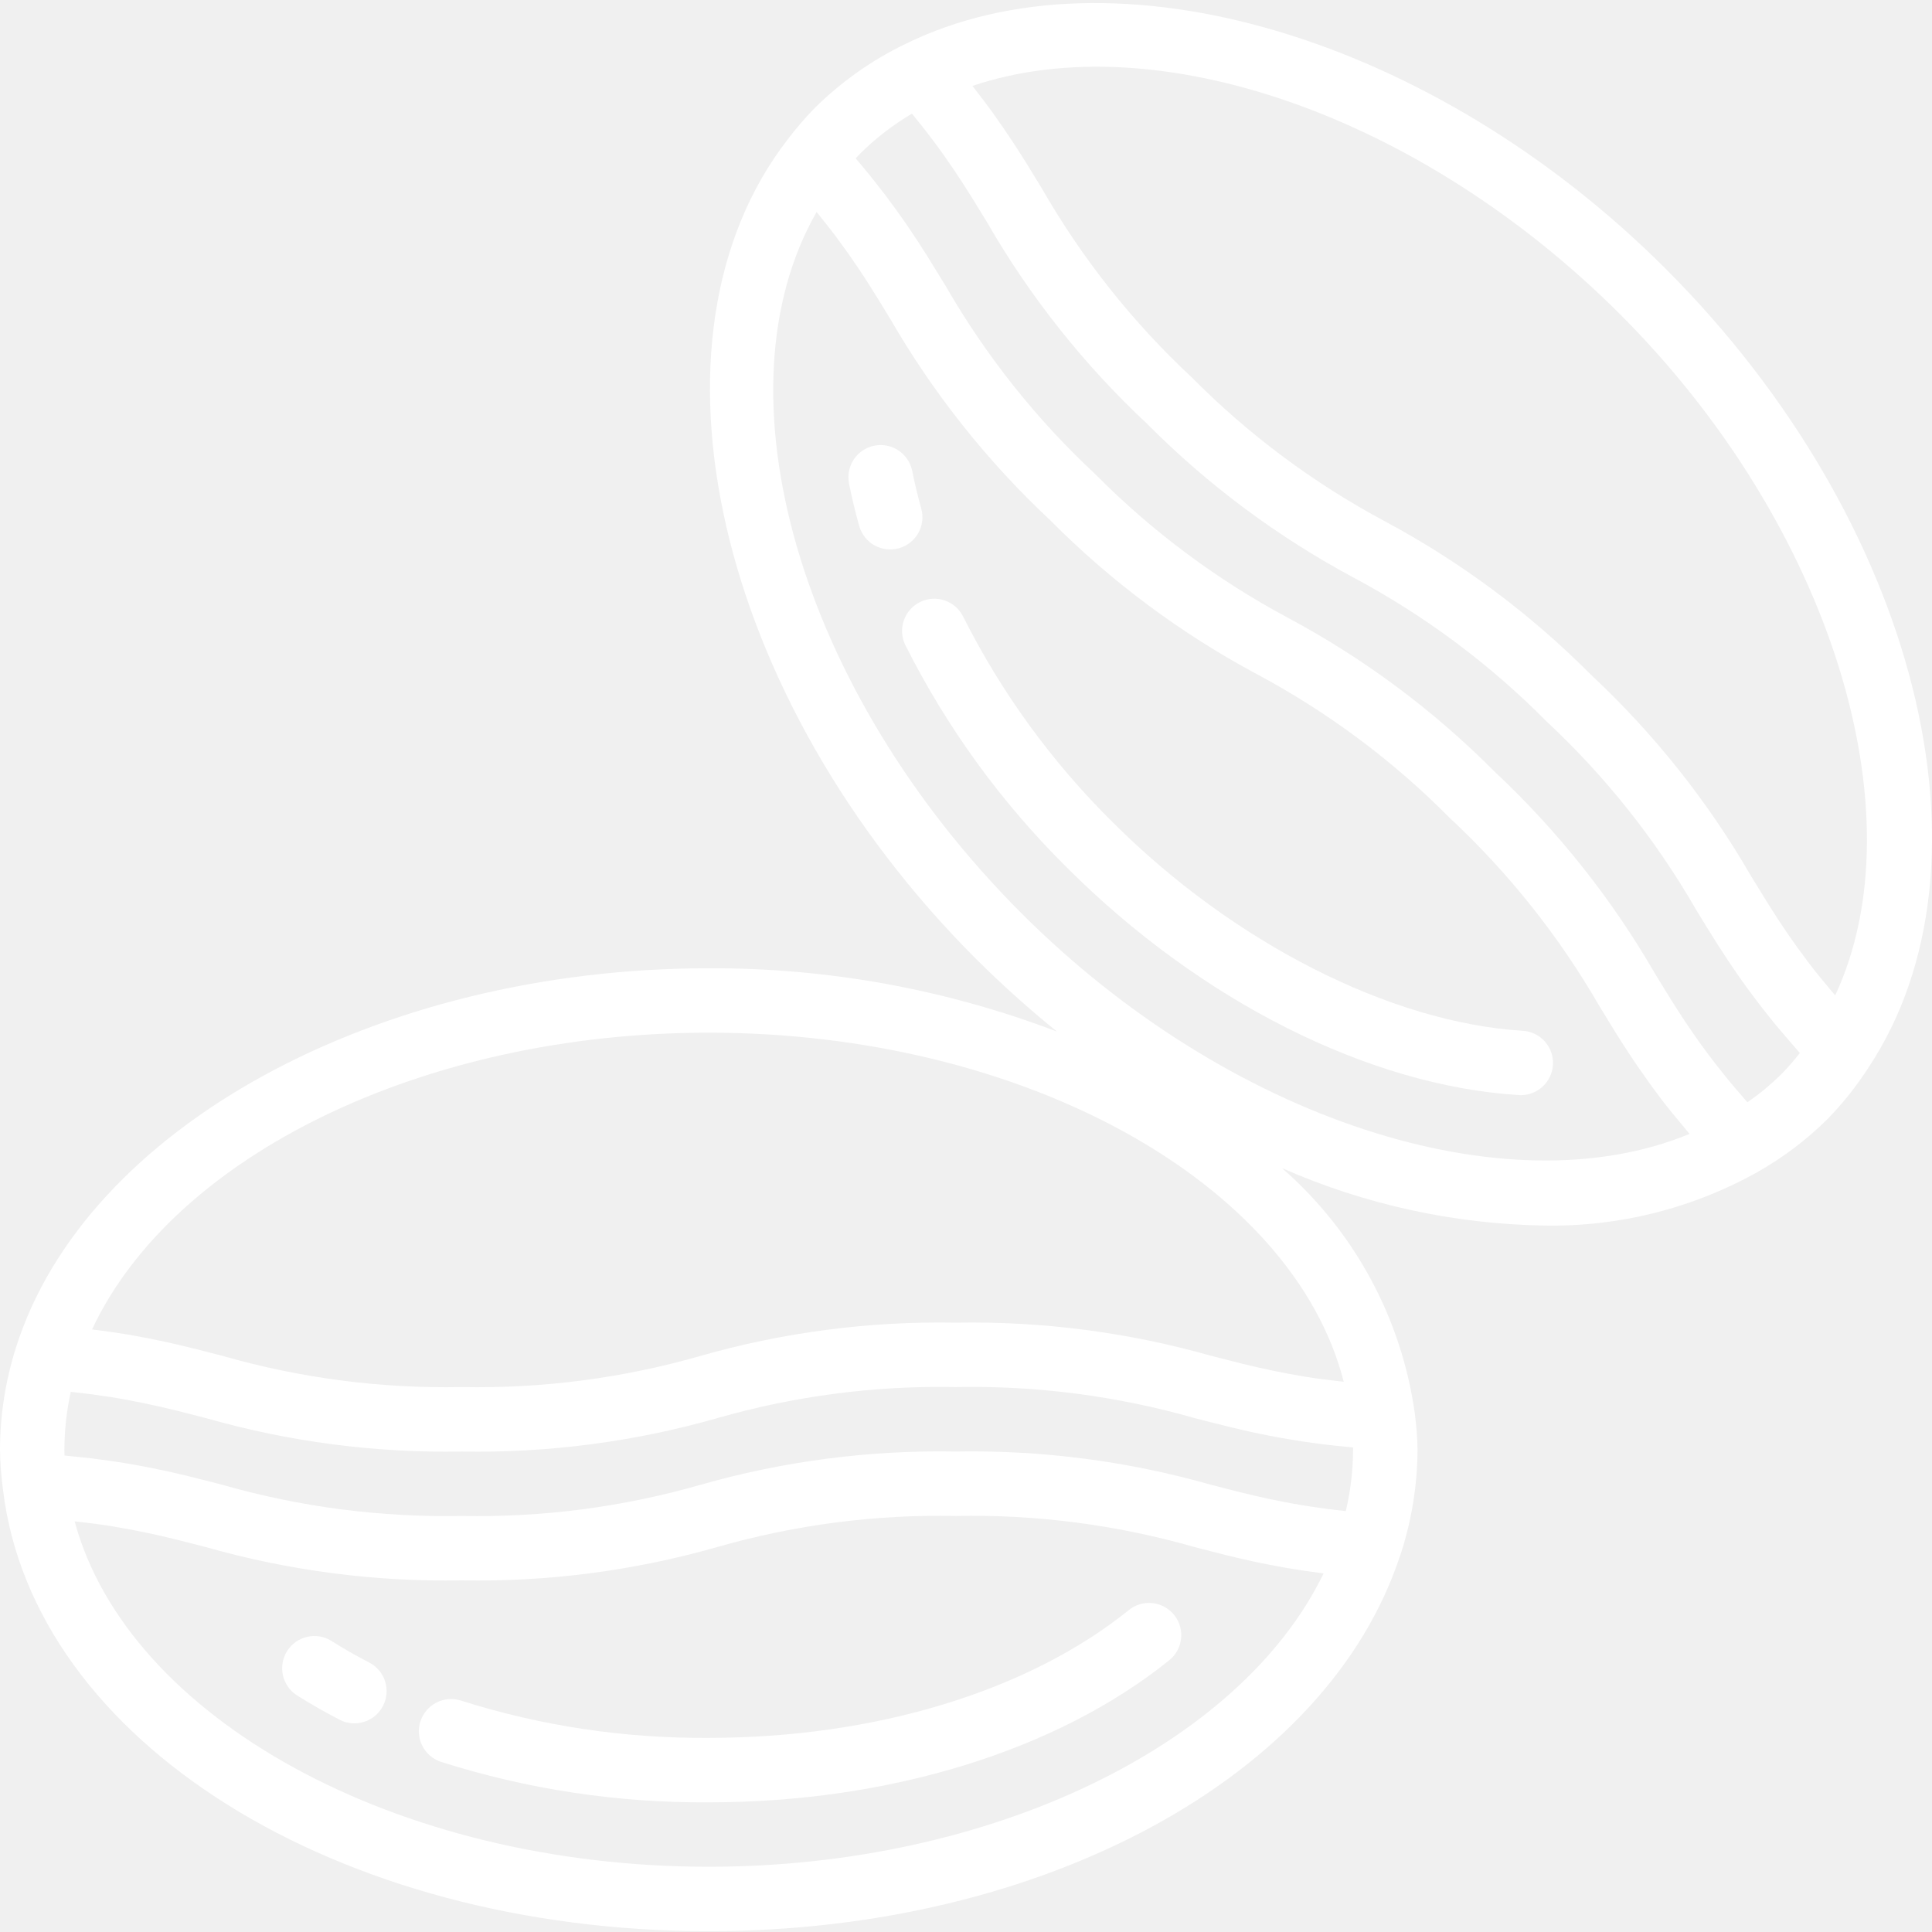
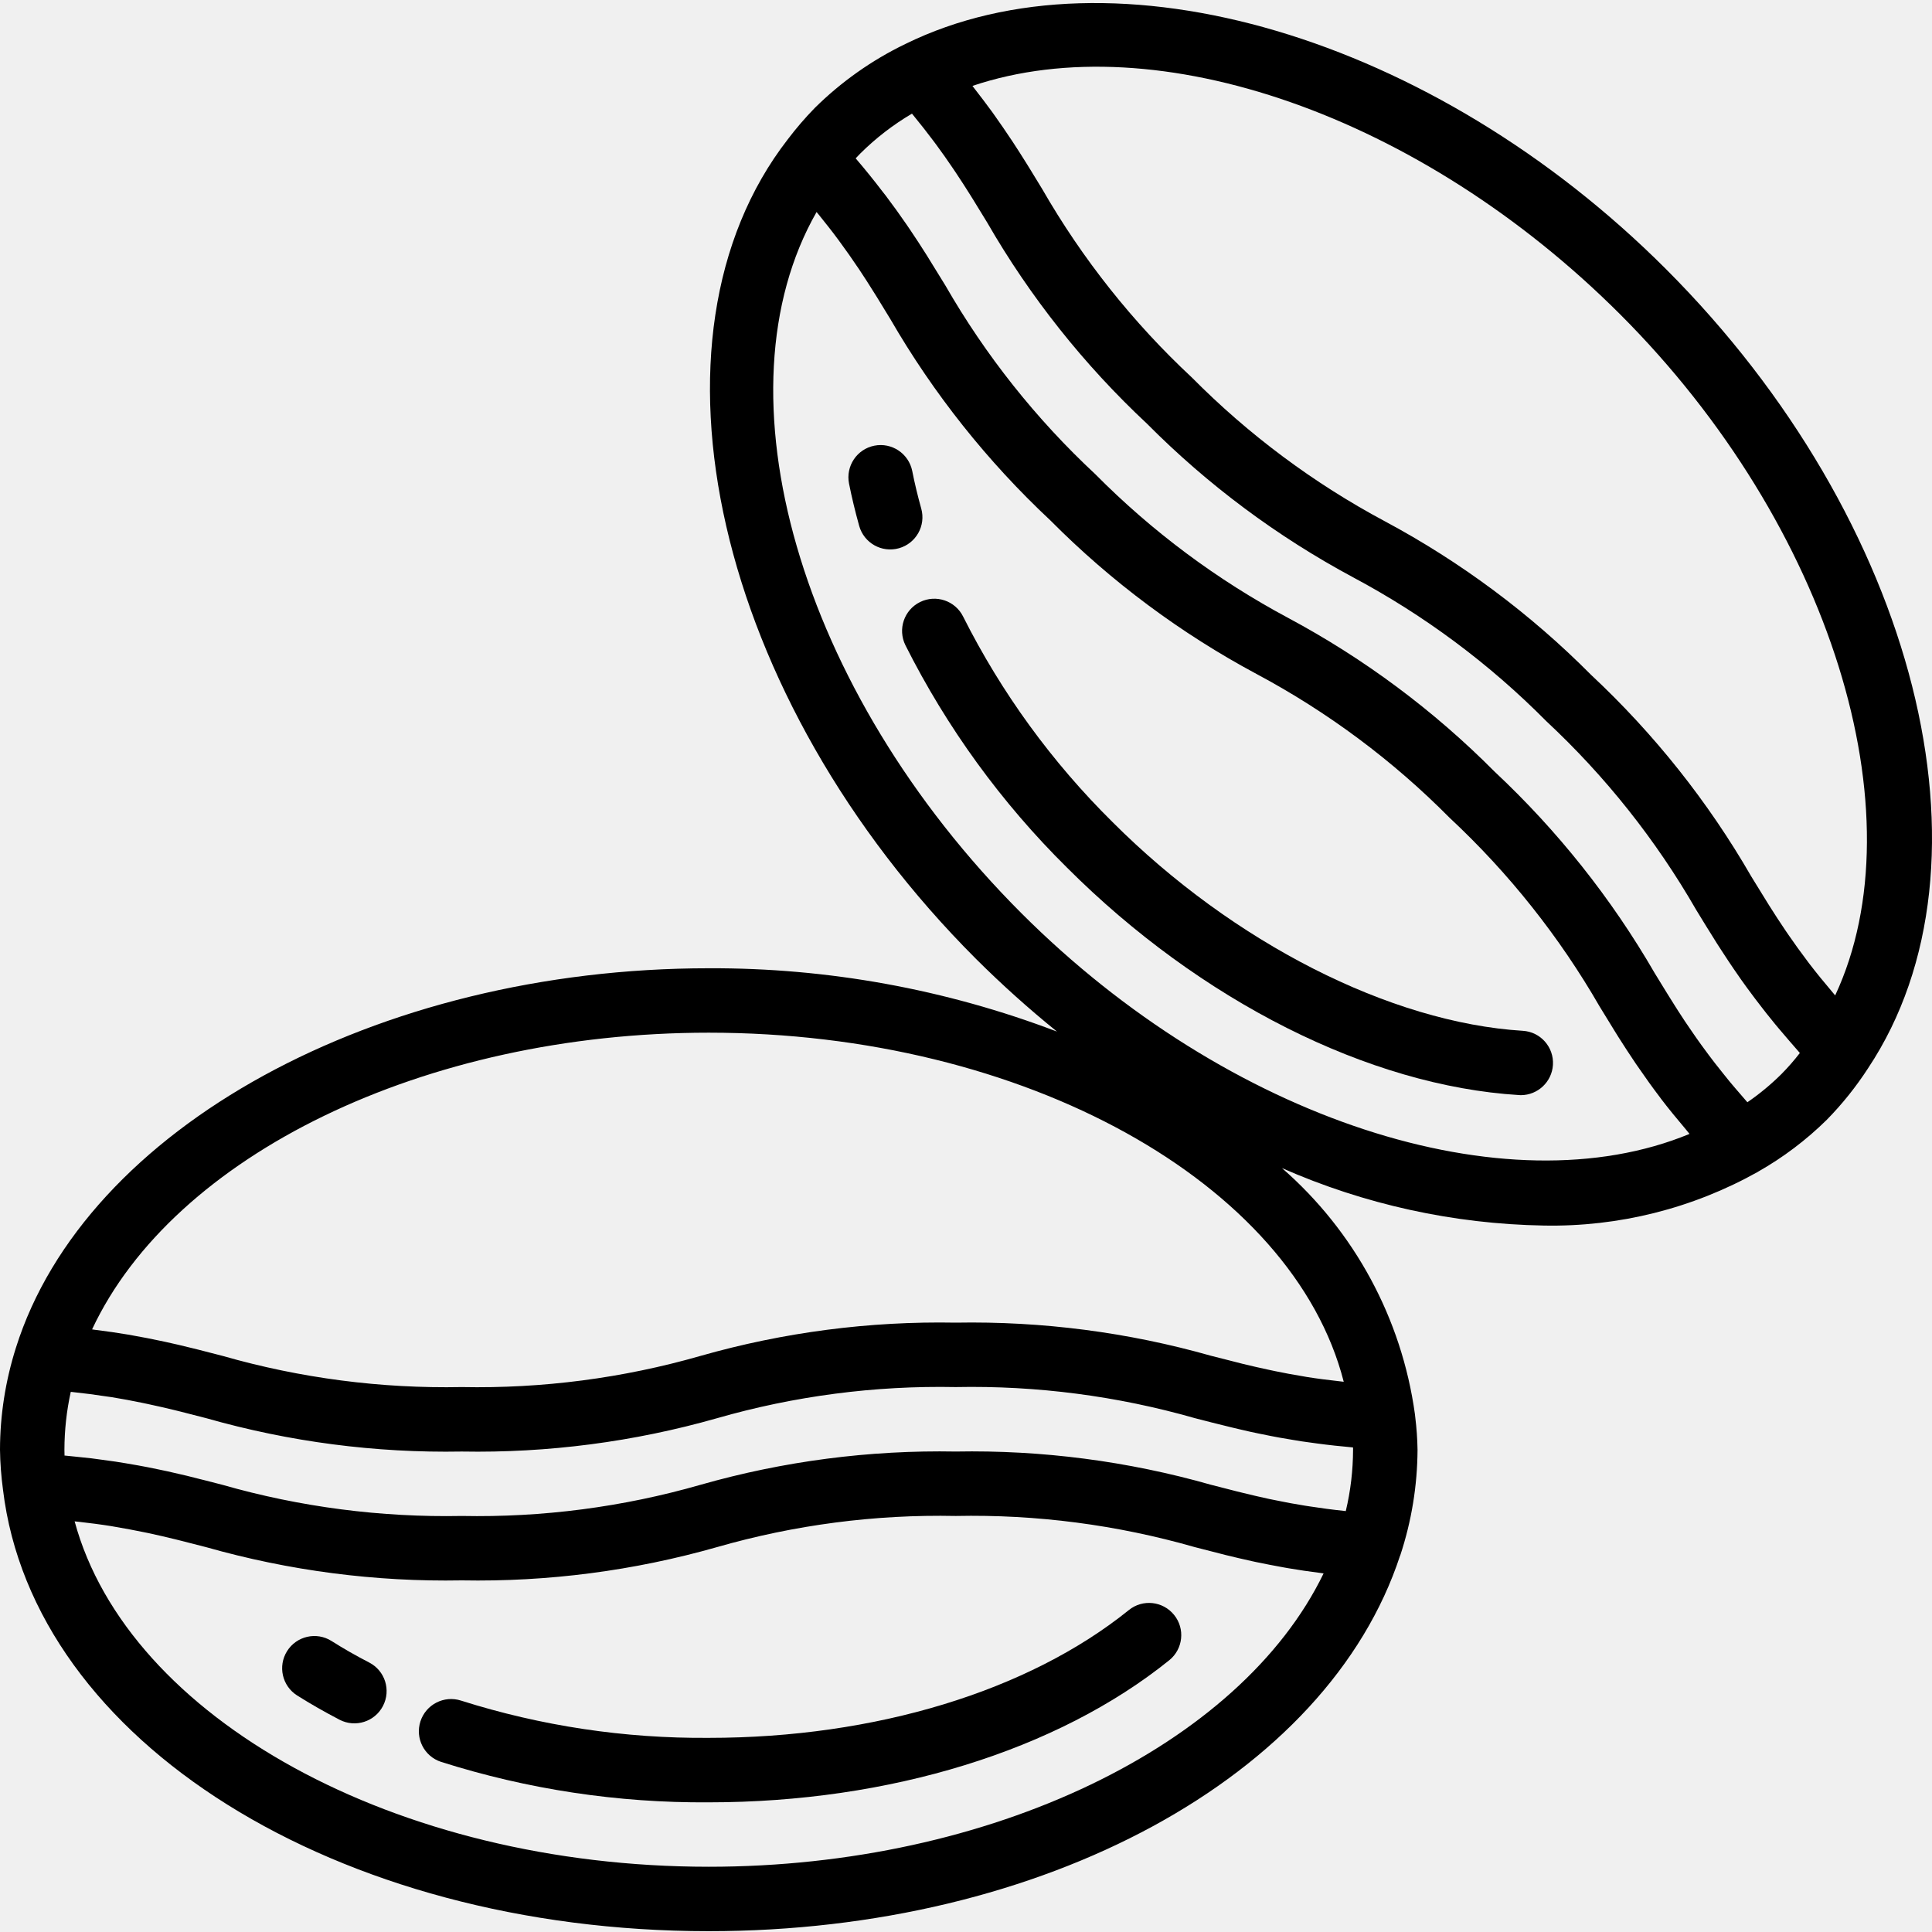
<svg xmlns="http://www.w3.org/2000/svg" width="35" height="35" viewBox="0 0 35 35" fill="none">
-   <path d="M0.054 26.985C0.6 31.546 6.097 34.985 12.84 34.985C18.902 34.985 24.051 32.187 25.364 28.181L25.366 28.18C25.571 27.561 25.677 26.915 25.68 26.263C25.677 26.067 25.663 25.871 25.639 25.676L25.632 25.614C25.393 23.888 24.538 22.306 23.224 21.161C24.72 21.82 26.332 22.174 27.967 22.202C29.324 22.228 30.663 21.892 31.848 21.228L31.848 21.227C32.303 20.969 32.722 20.653 33.094 20.286C33.374 20.001 33.624 19.688 33.842 19.352L33.842 19.352C36.304 15.647 34.729 9.422 30.178 4.872C25.964 0.658 20.17 -1.056 16.401 0.797C15.794 1.09 15.241 1.481 14.762 1.954C14.587 2.133 14.424 2.323 14.273 2.522C11.469 6.133 12.965 12.655 17.68 17.37C18.146 17.834 18.636 18.274 19.148 18.688C17.134 17.921 14.995 17.532 12.84 17.541C6.82 17.541 1.541 20.433 0.288 24.417C0.099 25.014 0.001 25.636 0 26.263C0.003 26.504 0.022 26.745 0.054 26.985ZM12.84 33.818C7.163 33.818 2.317 31.122 1.352 27.561C1.375 27.563 1.399 27.566 1.421 27.568C1.63 27.592 1.828 27.617 2.014 27.647C2.041 27.651 2.066 27.656 2.093 27.661C2.266 27.69 2.431 27.721 2.591 27.754C2.617 27.759 2.645 27.764 2.671 27.77C2.842 27.806 3.006 27.845 3.168 27.884C3.203 27.893 3.238 27.902 3.272 27.91C3.428 27.949 3.582 27.988 3.737 28.029C5.242 28.456 6.801 28.659 8.365 28.63C9.927 28.659 11.484 28.456 12.987 28.028C14.393 27.624 15.851 27.433 17.314 27.463C18.777 27.433 20.236 27.624 21.643 28.027C21.789 28.065 21.938 28.103 22.088 28.141C22.123 28.15 22.157 28.159 22.192 28.168C22.352 28.207 22.516 28.246 22.686 28.283C22.707 28.288 22.729 28.292 22.75 28.297C22.908 28.33 23.073 28.362 23.244 28.393C23.275 28.398 23.304 28.404 23.334 28.409C23.52 28.441 23.717 28.47 23.925 28.496C23.943 28.499 23.959 28.502 23.978 28.504C22.469 31.622 17.948 33.818 12.84 33.818ZM29.353 5.697C33.176 9.521 34.777 14.753 33.246 18.033C33.231 18.015 33.215 17.996 33.2 17.978C33.045 17.796 32.902 17.62 32.774 17.453C32.763 17.438 32.753 17.424 32.742 17.41C32.62 17.249 32.509 17.094 32.405 16.943C32.388 16.919 32.37 16.894 32.354 16.869C32.248 16.713 32.149 16.56 32.053 16.408C32.035 16.379 32.017 16.35 31.999 16.321C31.907 16.174 31.817 16.027 31.726 15.878C30.945 14.524 29.967 13.294 28.825 12.227C27.725 11.119 26.465 10.181 25.089 9.444C23.799 8.755 22.621 7.877 21.591 6.838C20.522 5.842 19.608 4.69 18.879 3.422C18.805 3.3 18.73 3.176 18.653 3.052L18.594 2.957C18.511 2.824 18.426 2.69 18.335 2.552C18.325 2.536 18.314 2.52 18.303 2.505C18.221 2.381 18.133 2.253 18.04 2.122C18.018 2.092 17.998 2.062 17.976 2.031C17.871 1.888 17.76 1.74 17.64 1.587C17.631 1.576 17.625 1.567 17.617 1.556C20.952 0.434 25.742 2.087 29.353 5.697ZM15.587 2.779C15.867 2.501 16.181 2.259 16.521 2.059C16.531 2.07 16.539 2.081 16.549 2.093C16.678 2.25 16.795 2.4 16.904 2.545C16.922 2.569 16.941 2.593 16.958 2.617C17.067 2.765 17.168 2.908 17.262 3.048C17.281 3.076 17.3 3.104 17.318 3.131C17.411 3.271 17.5 3.408 17.584 3.543C17.6 3.568 17.615 3.592 17.63 3.617C17.715 3.754 17.798 3.89 17.882 4.028C18.662 5.381 19.638 6.61 20.779 7.676C21.879 8.784 23.139 9.722 24.515 10.46C25.805 11.148 26.984 12.026 28.013 13.065C29.084 14.063 29.999 15.216 30.729 16.485C30.789 16.583 30.85 16.682 30.911 16.782C30.932 16.816 30.954 16.851 30.975 16.884C31.018 16.954 31.061 17.023 31.105 17.093C31.131 17.134 31.159 17.176 31.186 17.218C31.228 17.283 31.27 17.348 31.315 17.415C31.344 17.459 31.375 17.505 31.406 17.55C31.451 17.615 31.496 17.681 31.543 17.748C31.577 17.796 31.613 17.845 31.648 17.894C31.697 17.961 31.747 18.028 31.799 18.097C31.838 18.148 31.878 18.201 31.919 18.253C31.972 18.323 32.029 18.394 32.087 18.465C32.131 18.52 32.175 18.575 32.223 18.631C32.284 18.704 32.349 18.78 32.415 18.856C32.466 18.915 32.515 18.973 32.568 19.032C32.581 19.047 32.593 19.061 32.606 19.076C32.502 19.211 32.389 19.34 32.269 19.461C32.08 19.648 31.875 19.818 31.656 19.968L31.636 19.946C31.598 19.904 31.565 19.864 31.529 19.822C31.462 19.744 31.394 19.666 31.332 19.591C31.294 19.544 31.258 19.499 31.221 19.453C31.167 19.386 31.114 19.32 31.064 19.255C31.028 19.208 30.994 19.163 30.959 19.117C30.913 19.055 30.868 18.994 30.824 18.934C30.792 18.89 30.761 18.846 30.73 18.802C30.687 18.741 30.646 18.681 30.606 18.622C30.578 18.581 30.55 18.54 30.523 18.5C30.483 18.438 30.443 18.377 30.403 18.316C30.379 18.279 30.355 18.241 30.332 18.204C30.29 18.138 30.248 18.072 30.208 18.006C30.188 17.975 30.169 17.943 30.15 17.912C30.092 17.818 30.034 17.724 29.977 17.63C29.194 16.276 28.216 15.046 27.075 13.978C25.974 12.87 24.715 11.932 23.338 11.195C22.049 10.506 20.87 9.628 19.841 8.589C18.77 7.592 17.855 6.439 17.126 5.171C17.036 5.023 16.944 4.874 16.849 4.722C16.83 4.69 16.81 4.658 16.79 4.626C16.694 4.473 16.592 4.317 16.484 4.157C16.461 4.123 16.438 4.09 16.415 4.056C16.302 3.892 16.181 3.723 16.048 3.547C16.026 3.518 16.002 3.488 15.979 3.459C15.836 3.271 15.681 3.079 15.506 2.874L15.502 2.868C15.53 2.838 15.558 2.808 15.587 2.779ZM18.505 16.545C14.46 12.499 12.932 7.097 14.793 3.841C14.806 3.858 14.821 3.876 14.835 3.892C14.96 4.047 15.078 4.196 15.184 4.34C15.205 4.367 15.223 4.393 15.242 4.42C15.339 4.552 15.43 4.681 15.514 4.807C15.53 4.829 15.546 4.852 15.561 4.875C15.654 5.015 15.743 5.153 15.828 5.29C15.847 5.32 15.866 5.35 15.884 5.379C15.966 5.512 16.047 5.644 16.128 5.778C16.91 7.13 17.887 8.36 19.028 9.427C20.128 10.535 21.388 11.473 22.764 12.21C24.054 12.899 25.233 13.777 26.262 14.816C27.333 15.814 28.249 16.967 28.98 18.236C29.07 18.384 29.161 18.533 29.255 18.684C29.277 18.719 29.299 18.754 29.321 18.79C29.419 18.945 29.522 19.103 29.632 19.266C29.654 19.299 29.678 19.332 29.701 19.365C29.815 19.531 29.936 19.701 30.072 19.879L30.089 19.903C30.226 20.083 30.382 20.273 30.548 20.469C30.569 20.494 30.585 20.517 30.607 20.542C27.294 21.913 22.25 20.289 18.505 16.545ZM12.84 18.708C18.568 18.708 23.423 21.433 24.343 25.032C24.32 25.029 24.297 25.027 24.275 25.024C24.063 25.001 23.861 24.975 23.673 24.945C23.648 24.941 23.625 24.936 23.6 24.932C23.427 24.904 23.262 24.873 23.103 24.84C23.071 24.833 23.039 24.827 23.008 24.82C22.84 24.785 22.679 24.747 22.52 24.709C22.478 24.698 22.436 24.688 22.395 24.677C22.244 24.64 22.094 24.601 21.942 24.562C20.438 24.135 18.878 23.933 17.314 23.961C15.752 23.932 14.194 24.135 12.692 24.563C11.286 24.967 9.827 25.157 8.365 25.128C6.901 25.157 5.442 24.967 4.035 24.564C3.89 24.526 3.744 24.488 3.596 24.451C3.556 24.441 3.515 24.431 3.474 24.421C3.316 24.382 3.154 24.343 2.986 24.307C2.959 24.301 2.931 24.295 2.904 24.29C2.748 24.256 2.586 24.225 2.416 24.195C2.385 24.189 2.355 24.183 2.323 24.178C2.136 24.146 1.937 24.118 1.728 24.092C1.707 24.089 1.69 24.086 1.668 24.083C3.145 20.93 7.682 18.708 12.84 18.708ZM1.282 25.215L1.304 25.217C1.53 25.241 1.738 25.268 1.937 25.299C1.965 25.303 1.995 25.307 2.023 25.311C2.214 25.342 2.394 25.376 2.568 25.412C2.604 25.419 2.639 25.426 2.673 25.434C2.841 25.47 3.004 25.507 3.164 25.546C3.2 25.555 3.236 25.564 3.273 25.573C3.429 25.613 3.585 25.653 3.741 25.693C5.244 26.121 6.802 26.324 8.365 26.296C9.927 26.324 11.484 26.121 12.987 25.693C14.393 25.289 15.851 25.099 17.314 25.128C18.779 25.099 20.24 25.289 21.649 25.692C21.753 25.719 21.857 25.745 21.961 25.772C22.001 25.782 22.042 25.793 22.082 25.802C22.154 25.821 22.226 25.839 22.3 25.856C22.342 25.867 22.387 25.877 22.43 25.887C22.503 25.904 22.576 25.921 22.651 25.938C22.698 25.948 22.745 25.958 22.793 25.968C22.867 25.984 22.944 25.999 23.021 26.014C23.072 26.024 23.122 26.034 23.174 26.043C23.254 26.058 23.337 26.072 23.421 26.085C23.473 26.094 23.525 26.103 23.579 26.111C23.67 26.125 23.765 26.137 23.86 26.15C23.912 26.157 23.962 26.164 24.016 26.17C24.128 26.184 24.245 26.196 24.364 26.207C24.407 26.211 24.447 26.216 24.491 26.22L24.512 26.223C24.512 26.236 24.512 26.25 24.512 26.263C24.511 26.637 24.467 27.011 24.38 27.375L24.356 27.372C24.135 27.349 23.93 27.321 23.735 27.291C23.704 27.286 23.673 27.282 23.643 27.277C23.455 27.247 23.277 27.214 23.106 27.178C23.069 27.171 23.032 27.163 22.996 27.156C22.83 27.12 22.67 27.083 22.513 27.044C22.475 27.035 22.437 27.025 22.399 27.016C22.245 26.977 22.092 26.938 21.938 26.898C20.434 26.47 18.877 26.267 17.314 26.296C15.752 26.267 14.194 26.47 12.692 26.898C11.286 27.302 9.827 27.492 8.365 27.463C6.9 27.491 5.439 27.302 4.03 26.899C3.924 26.872 3.818 26.844 3.711 26.817C3.679 26.809 3.647 26.801 3.614 26.793C3.537 26.773 3.459 26.754 3.38 26.734C3.336 26.724 3.291 26.714 3.246 26.703C3.176 26.686 3.105 26.67 3.033 26.654C2.983 26.643 2.932 26.633 2.881 26.622C2.811 26.607 2.739 26.592 2.666 26.578C2.612 26.567 2.556 26.557 2.5 26.547C2.426 26.533 2.35 26.521 2.274 26.508C2.215 26.498 2.155 26.488 2.094 26.479C2.015 26.467 1.932 26.456 1.849 26.445C1.785 26.436 1.722 26.427 1.656 26.419C1.565 26.409 1.468 26.399 1.372 26.389C1.309 26.383 1.249 26.376 1.184 26.37L1.169 26.369C1.168 26.333 1.167 26.298 1.167 26.263C1.168 25.91 1.206 25.559 1.282 25.215Z" fill="white" />
-   <path d="M6.688 30.118C6.448 29.994 6.22 29.864 6.004 29.727C5.732 29.556 5.372 29.639 5.201 29.911C5.03 30.183 5.111 30.543 5.383 30.715C5.625 30.868 5.882 31.014 6.152 31.155C6.438 31.303 6.79 31.191 6.938 30.905C7.087 30.618 6.975 30.266 6.688 30.118Z" fill="white" />
-   <path d="M20.45 29.168C18.625 30.639 15.852 31.483 12.84 31.483C11.318 31.495 9.803 31.268 8.352 30.808C8.045 30.709 7.717 30.877 7.617 31.183C7.517 31.489 7.684 31.818 7.99 31.918C9.558 32.416 11.195 32.663 12.84 32.651C16.114 32.651 19.154 31.712 21.183 30.076C21.433 29.874 21.473 29.506 21.27 29.256C21.068 29.005 20.7 28.965 20.45 29.168Z" fill="white" />
-   <path d="M16.689 9.213C16.625 8.983 16.57 8.756 16.526 8.532C16.462 8.216 16.155 8.011 15.839 8.074C15.523 8.137 15.318 8.445 15.381 8.761C15.431 9.013 15.493 9.268 15.565 9.527C15.652 9.838 15.974 10.019 16.285 9.932C16.595 9.845 16.776 9.523 16.689 9.213Z" fill="white" />
-   <path d="M28.133 19.292C28.153 18.97 27.908 18.693 27.587 18.674C25.186 18.526 22.339 17.077 20.156 14.894C19.057 13.808 18.142 12.55 17.448 11.17C17.305 10.882 16.955 10.764 16.667 10.907C16.378 11.05 16.26 11.399 16.402 11.688C17.153 13.182 18.142 14.544 19.331 15.719C21.743 18.131 24.802 19.672 27.515 19.838C27.527 19.839 27.539 19.84 27.551 19.84C27.859 19.839 28.114 19.599 28.133 19.292Z" fill="white" />
+   <path d="M0.054 26.985C0.6 31.546 6.097 34.985 12.84 34.985C18.902 34.985 24.051 32.187 25.364 28.181L25.366 28.18C25.571 27.561 25.677 26.915 25.68 26.263C25.677 26.067 25.663 25.871 25.639 25.676L25.632 25.614C25.393 23.888 24.538 22.306 23.224 21.161C24.72 21.82 26.332 22.174 27.967 22.202C29.324 22.228 30.663 21.892 31.848 21.228L31.848 21.227C32.303 20.969 32.722 20.653 33.094 20.286C33.374 20.001 33.624 19.688 33.842 19.352L33.842 19.352C36.304 15.647 34.729 9.422 30.178 4.872C25.964 0.658 20.17 -1.056 16.401 0.797C15.794 1.09 15.241 1.481 14.762 1.954C14.587 2.133 14.424 2.323 14.273 2.522C11.469 6.133 12.965 12.655 17.68 17.37C18.146 17.834 18.636 18.274 19.148 18.688C17.134 17.921 14.995 17.532 12.84 17.541C6.82 17.541 1.541 20.433 0.288 24.417C0.099 25.014 0.001 25.636 0 26.263C0.003 26.504 0.022 26.745 0.054 26.985ZM12.84 33.818C7.163 33.818 2.317 31.122 1.352 27.561C1.375 27.563 1.399 27.566 1.421 27.568C1.63 27.592 1.828 27.617 2.014 27.647C2.041 27.651 2.066 27.656 2.093 27.661C2.266 27.69 2.431 27.721 2.591 27.754C2.617 27.759 2.645 27.764 2.671 27.77C2.842 27.806 3.006 27.845 3.168 27.884C3.203 27.893 3.238 27.902 3.272 27.91C3.428 27.949 3.582 27.988 3.737 28.029C5.242 28.456 6.801 28.659 8.365 28.63C9.927 28.659 11.484 28.456 12.987 28.028C14.393 27.624 15.851 27.433 17.314 27.463C18.777 27.433 20.236 27.624 21.643 28.027C21.789 28.065 21.938 28.103 22.088 28.141C22.123 28.15 22.157 28.159 22.192 28.168C22.352 28.207 22.516 28.246 22.686 28.283C22.707 28.288 22.729 28.292 22.75 28.297C22.908 28.33 23.073 28.362 23.244 28.393C23.275 28.398 23.304 28.404 23.334 28.409C23.52 28.441 23.717 28.47 23.925 28.496C23.943 28.499 23.959 28.502 23.978 28.504C22.469 31.622 17.948 33.818 12.84 33.818ZM29.353 5.697C33.176 9.521 34.777 14.753 33.246 18.033C33.231 18.015 33.215 17.996 33.2 17.978C33.045 17.796 32.902 17.62 32.774 17.453C32.763 17.438 32.753 17.424 32.742 17.41C32.62 17.249 32.509 17.094 32.405 16.943C32.388 16.919 32.37 16.894 32.354 16.869C32.248 16.713 32.149 16.56 32.053 16.408C32.035 16.379 32.017 16.35 31.999 16.321C31.907 16.174 31.817 16.027 31.726 15.878C30.945 14.524 29.967 13.294 28.825 12.227C27.725 11.119 26.465 10.181 25.089 9.444C23.799 8.755 22.621 7.877 21.591 6.838C20.522 5.842 19.608 4.69 18.879 3.422C18.805 3.3 18.73 3.176 18.653 3.052L18.594 2.957C18.511 2.824 18.426 2.69 18.335 2.552C18.325 2.536 18.314 2.52 18.303 2.505C18.221 2.381 18.133 2.253 18.04 2.122C18.018 2.092 17.998 2.062 17.976 2.031C17.871 1.888 17.76 1.74 17.64 1.587C17.631 1.576 17.625 1.567 17.617 1.556C20.952 0.434 25.742 2.087 29.353 5.697ZM15.587 2.779C15.867 2.501 16.181 2.259 16.521 2.059C16.531 2.07 16.539 2.081 16.549 2.093C16.678 2.25 16.795 2.4 16.904 2.545C16.922 2.569 16.941 2.593 16.958 2.617C17.067 2.765 17.168 2.908 17.262 3.048C17.281 3.076 17.3 3.104 17.318 3.131C17.411 3.271 17.5 3.408 17.584 3.543C17.6 3.568 17.615 3.592 17.63 3.617C17.715 3.754 17.798 3.89 17.882 4.028C18.662 5.381 19.638 6.61 20.779 7.676C21.879 8.784 23.139 9.722 24.515 10.46C25.805 11.148 26.984 12.026 28.013 13.065C29.084 14.063 29.999 15.216 30.729 16.485C30.789 16.583 30.85 16.682 30.911 16.782C30.932 16.816 30.954 16.851 30.975 16.884C31.018 16.954 31.061 17.023 31.105 17.093C31.131 17.134 31.159 17.176 31.186 17.218C31.228 17.283 31.27 17.348 31.315 17.415C31.344 17.459 31.375 17.505 31.406 17.55C31.451 17.615 31.496 17.681 31.543 17.748C31.577 17.796 31.613 17.845 31.648 17.894C31.697 17.961 31.747 18.028 31.799 18.097C31.838 18.148 31.878 18.201 31.919 18.253C31.972 18.323 32.029 18.394 32.087 18.465C32.131 18.52 32.175 18.575 32.223 18.631C32.284 18.704 32.349 18.78 32.415 18.856C32.466 18.915 32.515 18.973 32.568 19.032C32.581 19.047 32.593 19.061 32.606 19.076C32.502 19.211 32.389 19.34 32.269 19.461C32.08 19.648 31.875 19.818 31.656 19.968L31.636 19.946C31.598 19.904 31.565 19.864 31.529 19.822C31.462 19.744 31.394 19.666 31.332 19.591C31.294 19.544 31.258 19.499 31.221 19.453C31.167 19.386 31.114 19.32 31.064 19.255C31.028 19.208 30.994 19.163 30.959 19.117C30.913 19.055 30.868 18.994 30.824 18.934C30.792 18.89 30.761 18.846 30.73 18.802C30.687 18.741 30.646 18.681 30.606 18.622C30.578 18.581 30.55 18.54 30.523 18.5C30.483 18.438 30.443 18.377 30.403 18.316C30.379 18.279 30.355 18.241 30.332 18.204C30.29 18.138 30.248 18.072 30.208 18.006C30.188 17.975 30.169 17.943 30.15 17.912C30.092 17.818 30.034 17.724 29.977 17.63C29.194 16.276 28.216 15.046 27.075 13.978C25.974 12.87 24.715 11.932 23.338 11.195C22.049 10.506 20.87 9.628 19.841 8.589C18.77 7.592 17.855 6.439 17.126 5.171C17.036 5.023 16.944 4.874 16.849 4.722C16.83 4.69 16.81 4.658 16.79 4.626C16.694 4.473 16.592 4.317 16.484 4.157C16.461 4.123 16.438 4.09 16.415 4.056C16.302 3.892 16.181 3.723 16.048 3.547C16.026 3.518 16.002 3.488 15.979 3.459C15.836 3.271 15.681 3.079 15.506 2.874L15.502 2.868C15.53 2.838 15.558 2.808 15.587 2.779ZM18.505 16.545C14.46 12.499 12.932 7.097 14.793 3.841C14.806 3.858 14.821 3.876 14.835 3.892C14.96 4.047 15.078 4.196 15.184 4.34C15.205 4.367 15.223 4.393 15.242 4.42C15.339 4.552 15.43 4.681 15.514 4.807C15.53 4.829 15.546 4.852 15.561 4.875C15.654 5.015 15.743 5.153 15.828 5.29C15.847 5.32 15.866 5.35 15.884 5.379C15.966 5.512 16.047 5.644 16.128 5.778C16.91 7.13 17.887 8.36 19.028 9.427C20.128 10.535 21.388 11.473 22.764 12.21C24.054 12.899 25.233 13.777 26.262 14.816C27.333 15.814 28.249 16.967 28.98 18.236C29.07 18.384 29.161 18.533 29.255 18.684C29.277 18.719 29.299 18.754 29.321 18.79C29.419 18.945 29.522 19.103 29.632 19.266C29.654 19.299 29.678 19.332 29.701 19.365C29.815 19.531 29.936 19.701 30.072 19.879L30.089 19.903C30.226 20.083 30.382 20.273 30.548 20.469C30.569 20.494 30.585 20.517 30.607 20.542C27.294 21.913 22.25 20.289 18.505 16.545ZM12.84 18.708C18.568 18.708 23.423 21.433 24.343 25.032C24.32 25.029 24.297 25.027 24.275 25.024C24.063 25.001 23.861 24.975 23.673 24.945C23.648 24.941 23.625 24.936 23.6 24.932C23.427 24.904 23.262 24.873 23.103 24.84C23.071 24.833 23.039 24.827 23.008 24.82C22.84 24.785 22.679 24.747 22.52 24.709C22.478 24.698 22.436 24.688 22.395 24.677C22.244 24.64 22.094 24.601 21.942 24.562C20.438 24.135 18.878 23.933 17.314 23.961C15.752 23.932 14.194 24.135 12.692 24.563C11.286 24.967 9.827 25.157 8.365 25.128C6.901 25.157 5.442 24.967 4.035 24.564C3.89 24.526 3.744 24.488 3.596 24.451C3.556 24.441 3.515 24.431 3.474 24.421C3.316 24.382 3.154 24.343 2.986 24.307C2.959 24.301 2.931 24.295 2.904 24.29C2.748 24.256 2.586 24.225 2.416 24.195C2.385 24.189 2.355 24.183 2.323 24.178C2.136 24.146 1.937 24.118 1.728 24.092C1.707 24.089 1.69 24.086 1.668 24.083C3.145 20.93 7.682 18.708 12.84 18.708ZM1.282 25.215L1.304 25.217C1.53 25.241 1.738 25.268 1.937 25.299C1.965 25.303 1.995 25.307 2.023 25.311C2.214 25.342 2.394 25.376 2.568 25.412C2.604 25.419 2.639 25.426 2.673 25.434C2.841 25.47 3.004 25.507 3.164 25.546C3.2 25.555 3.236 25.564 3.273 25.573C3.429 25.613 3.585 25.653 3.741 25.693C5.244 26.121 6.802 26.324 8.365 26.296C9.927 26.324 11.484 26.121 12.987 25.693C14.393 25.289 15.851 25.099 17.314 25.128C18.779 25.099 20.24 25.289 21.649 25.692C21.753 25.719 21.857 25.745 21.961 25.772C22.001 25.782 22.042 25.793 22.082 25.802C22.154 25.821 22.226 25.839 22.3 25.856C22.342 25.867 22.387 25.877 22.43 25.887C22.503 25.904 22.576 25.921 22.651 25.938C22.698 25.948 22.745 25.958 22.793 25.968C22.867 25.984 22.944 25.999 23.021 26.014C23.072 26.024 23.122 26.034 23.174 26.043C23.254 26.058 23.337 26.072 23.421 26.085C23.473 26.094 23.525 26.103 23.579 26.111C23.67 26.125 23.765 26.137 23.86 26.15C23.912 26.157 23.962 26.164 24.016 26.17C24.128 26.184 24.245 26.196 24.364 26.207C24.407 26.211 24.447 26.216 24.491 26.22L24.512 26.223C24.512 26.236 24.512 26.25 24.512 26.263C24.511 26.637 24.467 27.011 24.38 27.375L24.356 27.372C24.135 27.349 23.93 27.321 23.735 27.291C23.704 27.286 23.673 27.282 23.643 27.277C23.455 27.247 23.277 27.214 23.106 27.178C23.069 27.171 23.032 27.163 22.996 27.156C22.83 27.12 22.67 27.083 22.513 27.044C22.475 27.035 22.437 27.025 22.399 27.016C22.245 26.977 22.092 26.938 21.938 26.898C20.434 26.47 18.877 26.267 17.314 26.296C15.752 26.267 14.194 26.47 12.692 26.898C11.286 27.302 9.827 27.492 8.365 27.463C6.9 27.491 5.439 27.302 4.03 26.899C3.924 26.872 3.818 26.844 3.711 26.817C3.679 26.809 3.647 26.801 3.614 26.793C3.537 26.773 3.459 26.754 3.38 26.734C3.336 26.724 3.291 26.714 3.246 26.703C3.176 26.686 3.105 26.67 3.033 26.654C2.983 26.643 2.932 26.633 2.881 26.622C2.811 26.607 2.739 26.592 2.666 26.578C2.612 26.567 2.556 26.557 2.5 26.547C2.426 26.533 2.35 26.521 2.274 26.508C2.215 26.498 2.155 26.488 2.094 26.479C2.015 26.467 1.932 26.456 1.849 26.445C1.785 26.436 1.722 26.427 1.656 26.419C1.565 26.409 1.468 26.399 1.372 26.389C1.309 26.383 1.249 26.376 1.184 26.37L1.169 26.369C1.168 26.333 1.167 26.298 1.167 26.263C1.168 25.91 1.206 25.559 1.282 25.215Z" fill="black" />
+   <path d="M6.688 30.118C6.448 29.994 6.22 29.864 6.004 29.727C5.732 29.556 5.372 29.639 5.201 29.911C5.03 30.183 5.111 30.543 5.383 30.715C5.625 30.868 5.882 31.014 6.152 31.155C6.438 31.303 6.79 31.191 6.938 30.905C7.087 30.618 6.975 30.266 6.688 30.118Z" fill="black" />
+   <path d="M20.45 29.168C18.625 30.639 15.852 31.483 12.84 31.483C11.318 31.495 9.803 31.268 8.352 30.808C8.045 30.709 7.717 30.877 7.617 31.183C7.517 31.489 7.684 31.818 7.99 31.918C9.558 32.416 11.195 32.663 12.84 32.651C16.114 32.651 19.154 31.712 21.183 30.076C21.433 29.874 21.473 29.506 21.27 29.256C21.068 29.005 20.7 28.965 20.45 29.168Z" fill="black" />
+   <path d="M16.689 9.213C16.625 8.983 16.57 8.756 16.526 8.532C16.462 8.216 16.155 8.011 15.839 8.074C15.523 8.137 15.318 8.445 15.381 8.761C15.431 9.013 15.493 9.268 15.565 9.527C15.652 9.838 15.974 10.019 16.285 9.932C16.595 9.845 16.776 9.523 16.689 9.213Z" fill="black" />
+   <path d="M28.133 19.292C28.153 18.97 27.908 18.693 27.587 18.674C25.186 18.526 22.339 17.077 20.156 14.894C19.057 13.808 18.142 12.55 17.448 11.17C17.305 10.882 16.955 10.764 16.667 10.907C16.378 11.05 16.26 11.399 16.402 11.688C17.153 13.182 18.142 14.544 19.331 15.719C21.743 18.131 24.802 19.672 27.515 19.838C27.527 19.839 27.539 19.84 27.551 19.84C27.859 19.839 28.114 19.599 28.133 19.292Z" fill="black" />
</svg>
